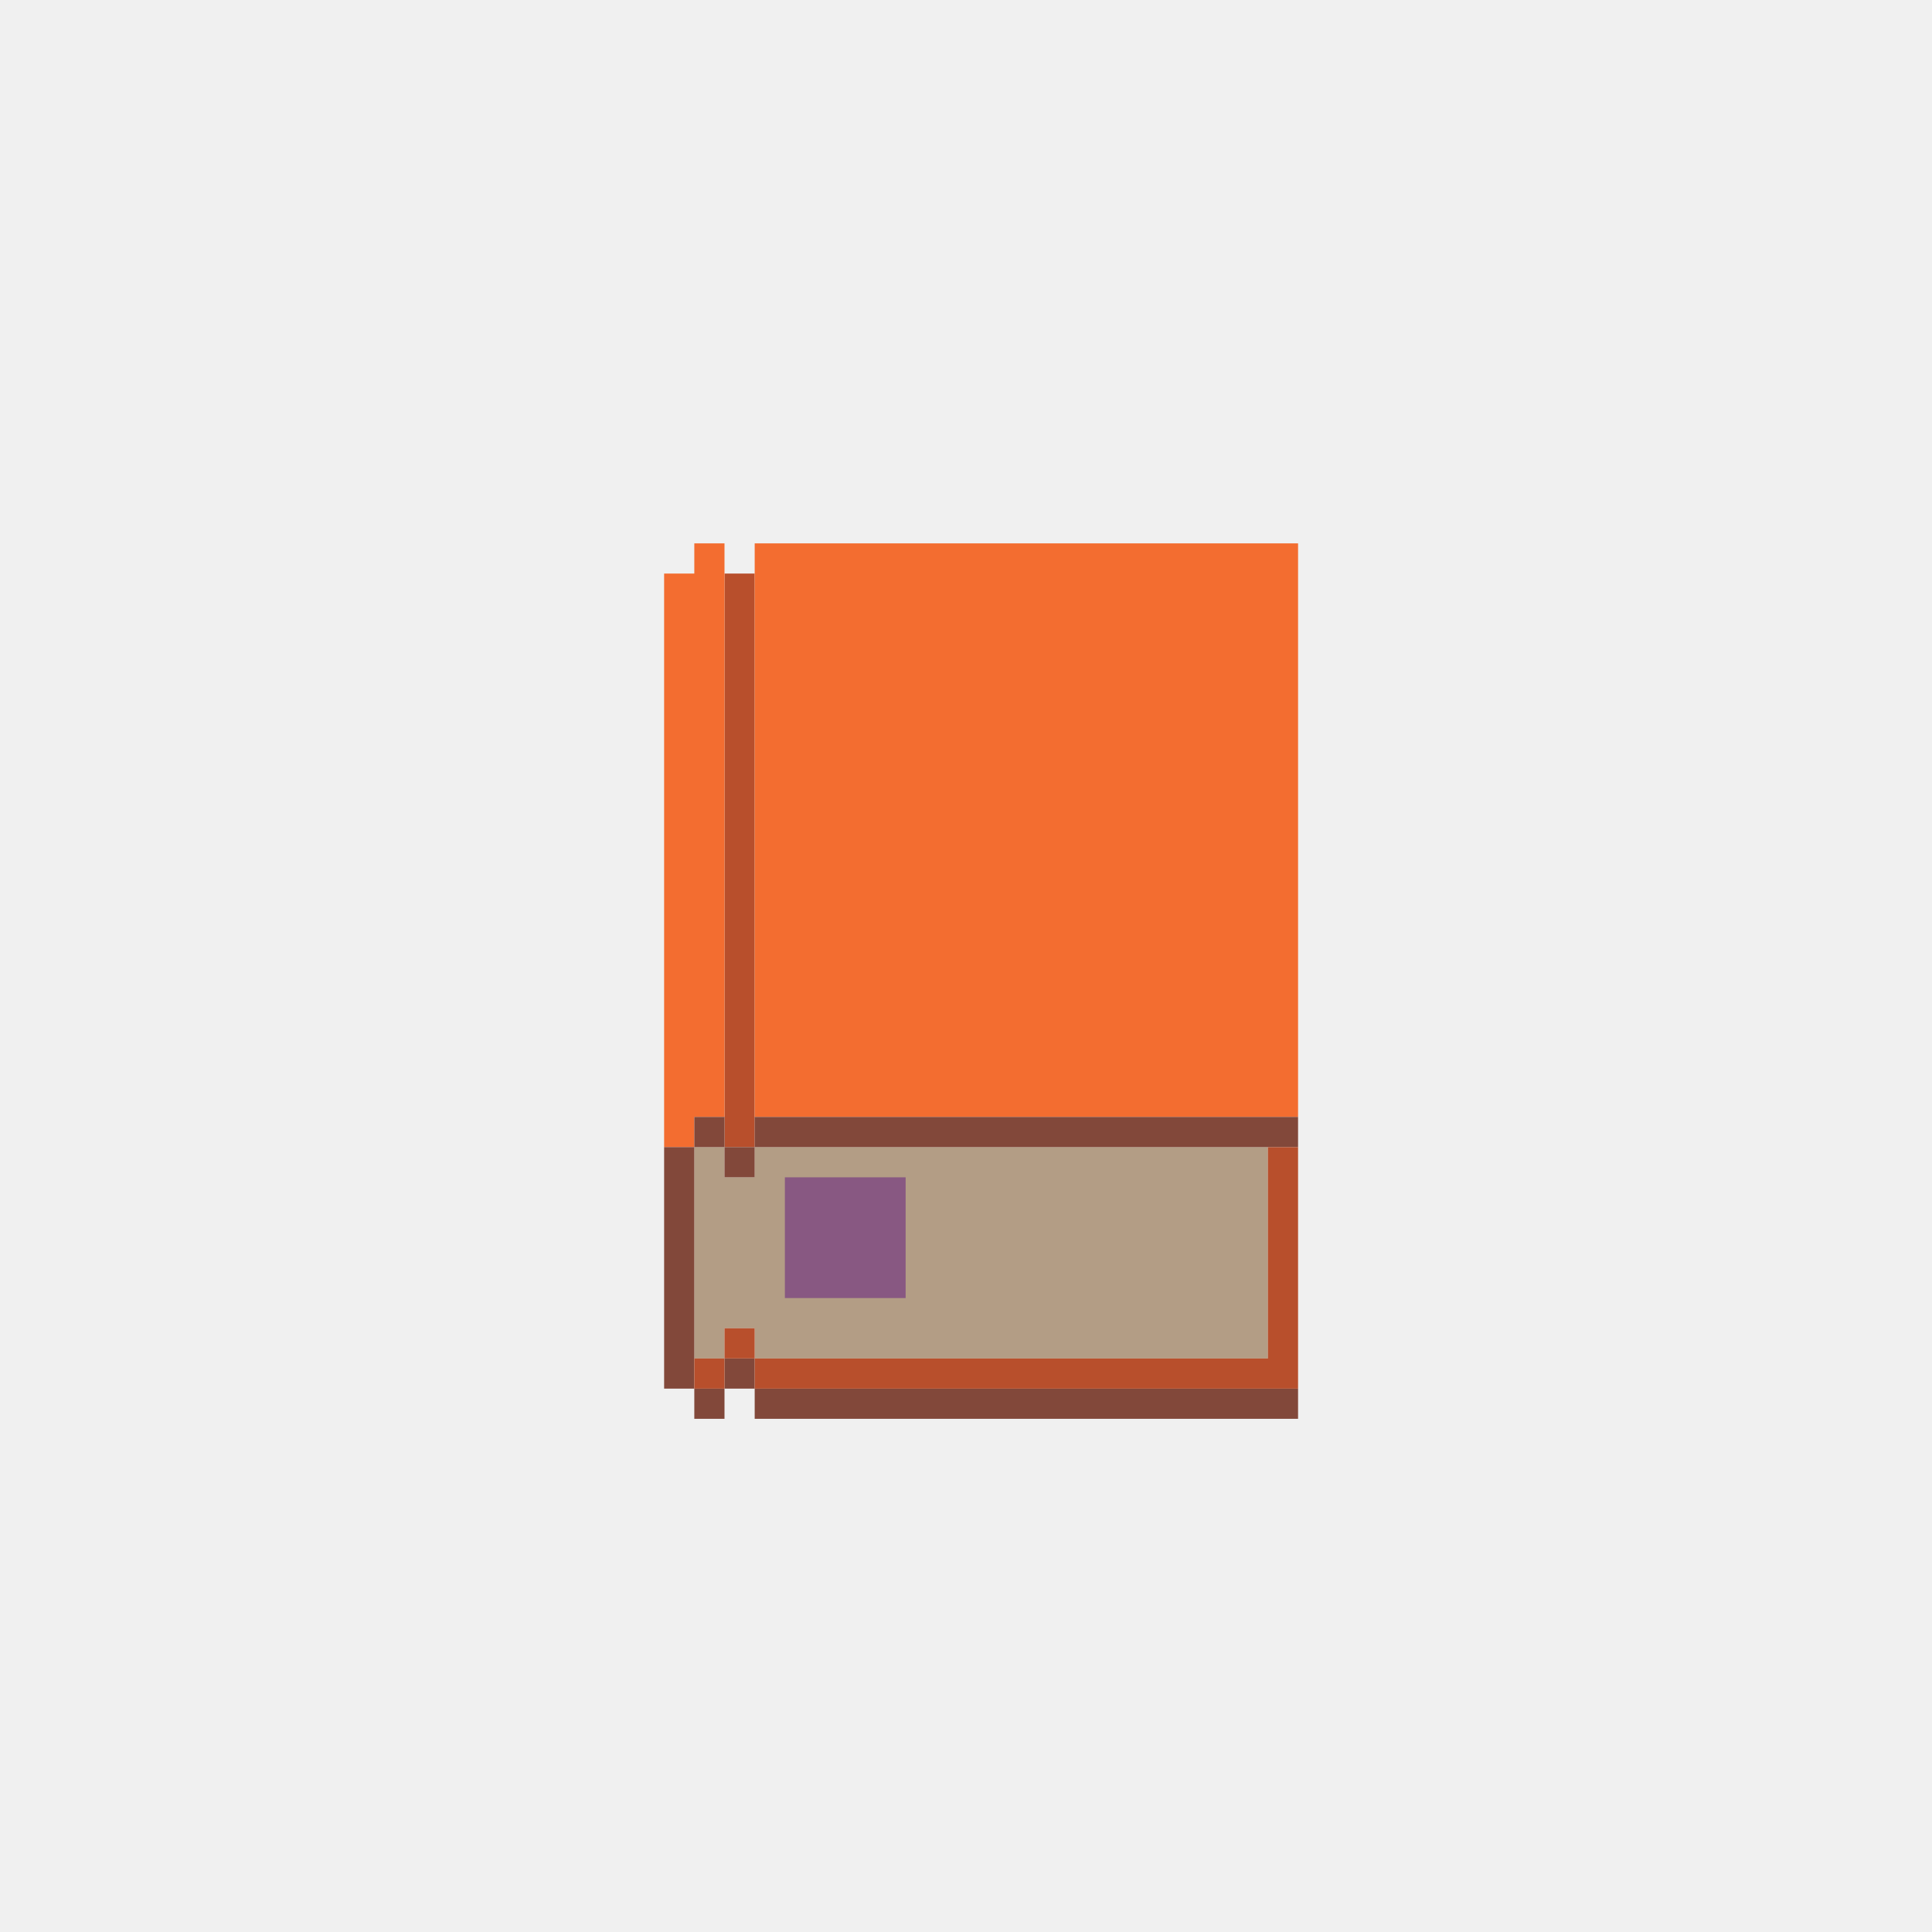
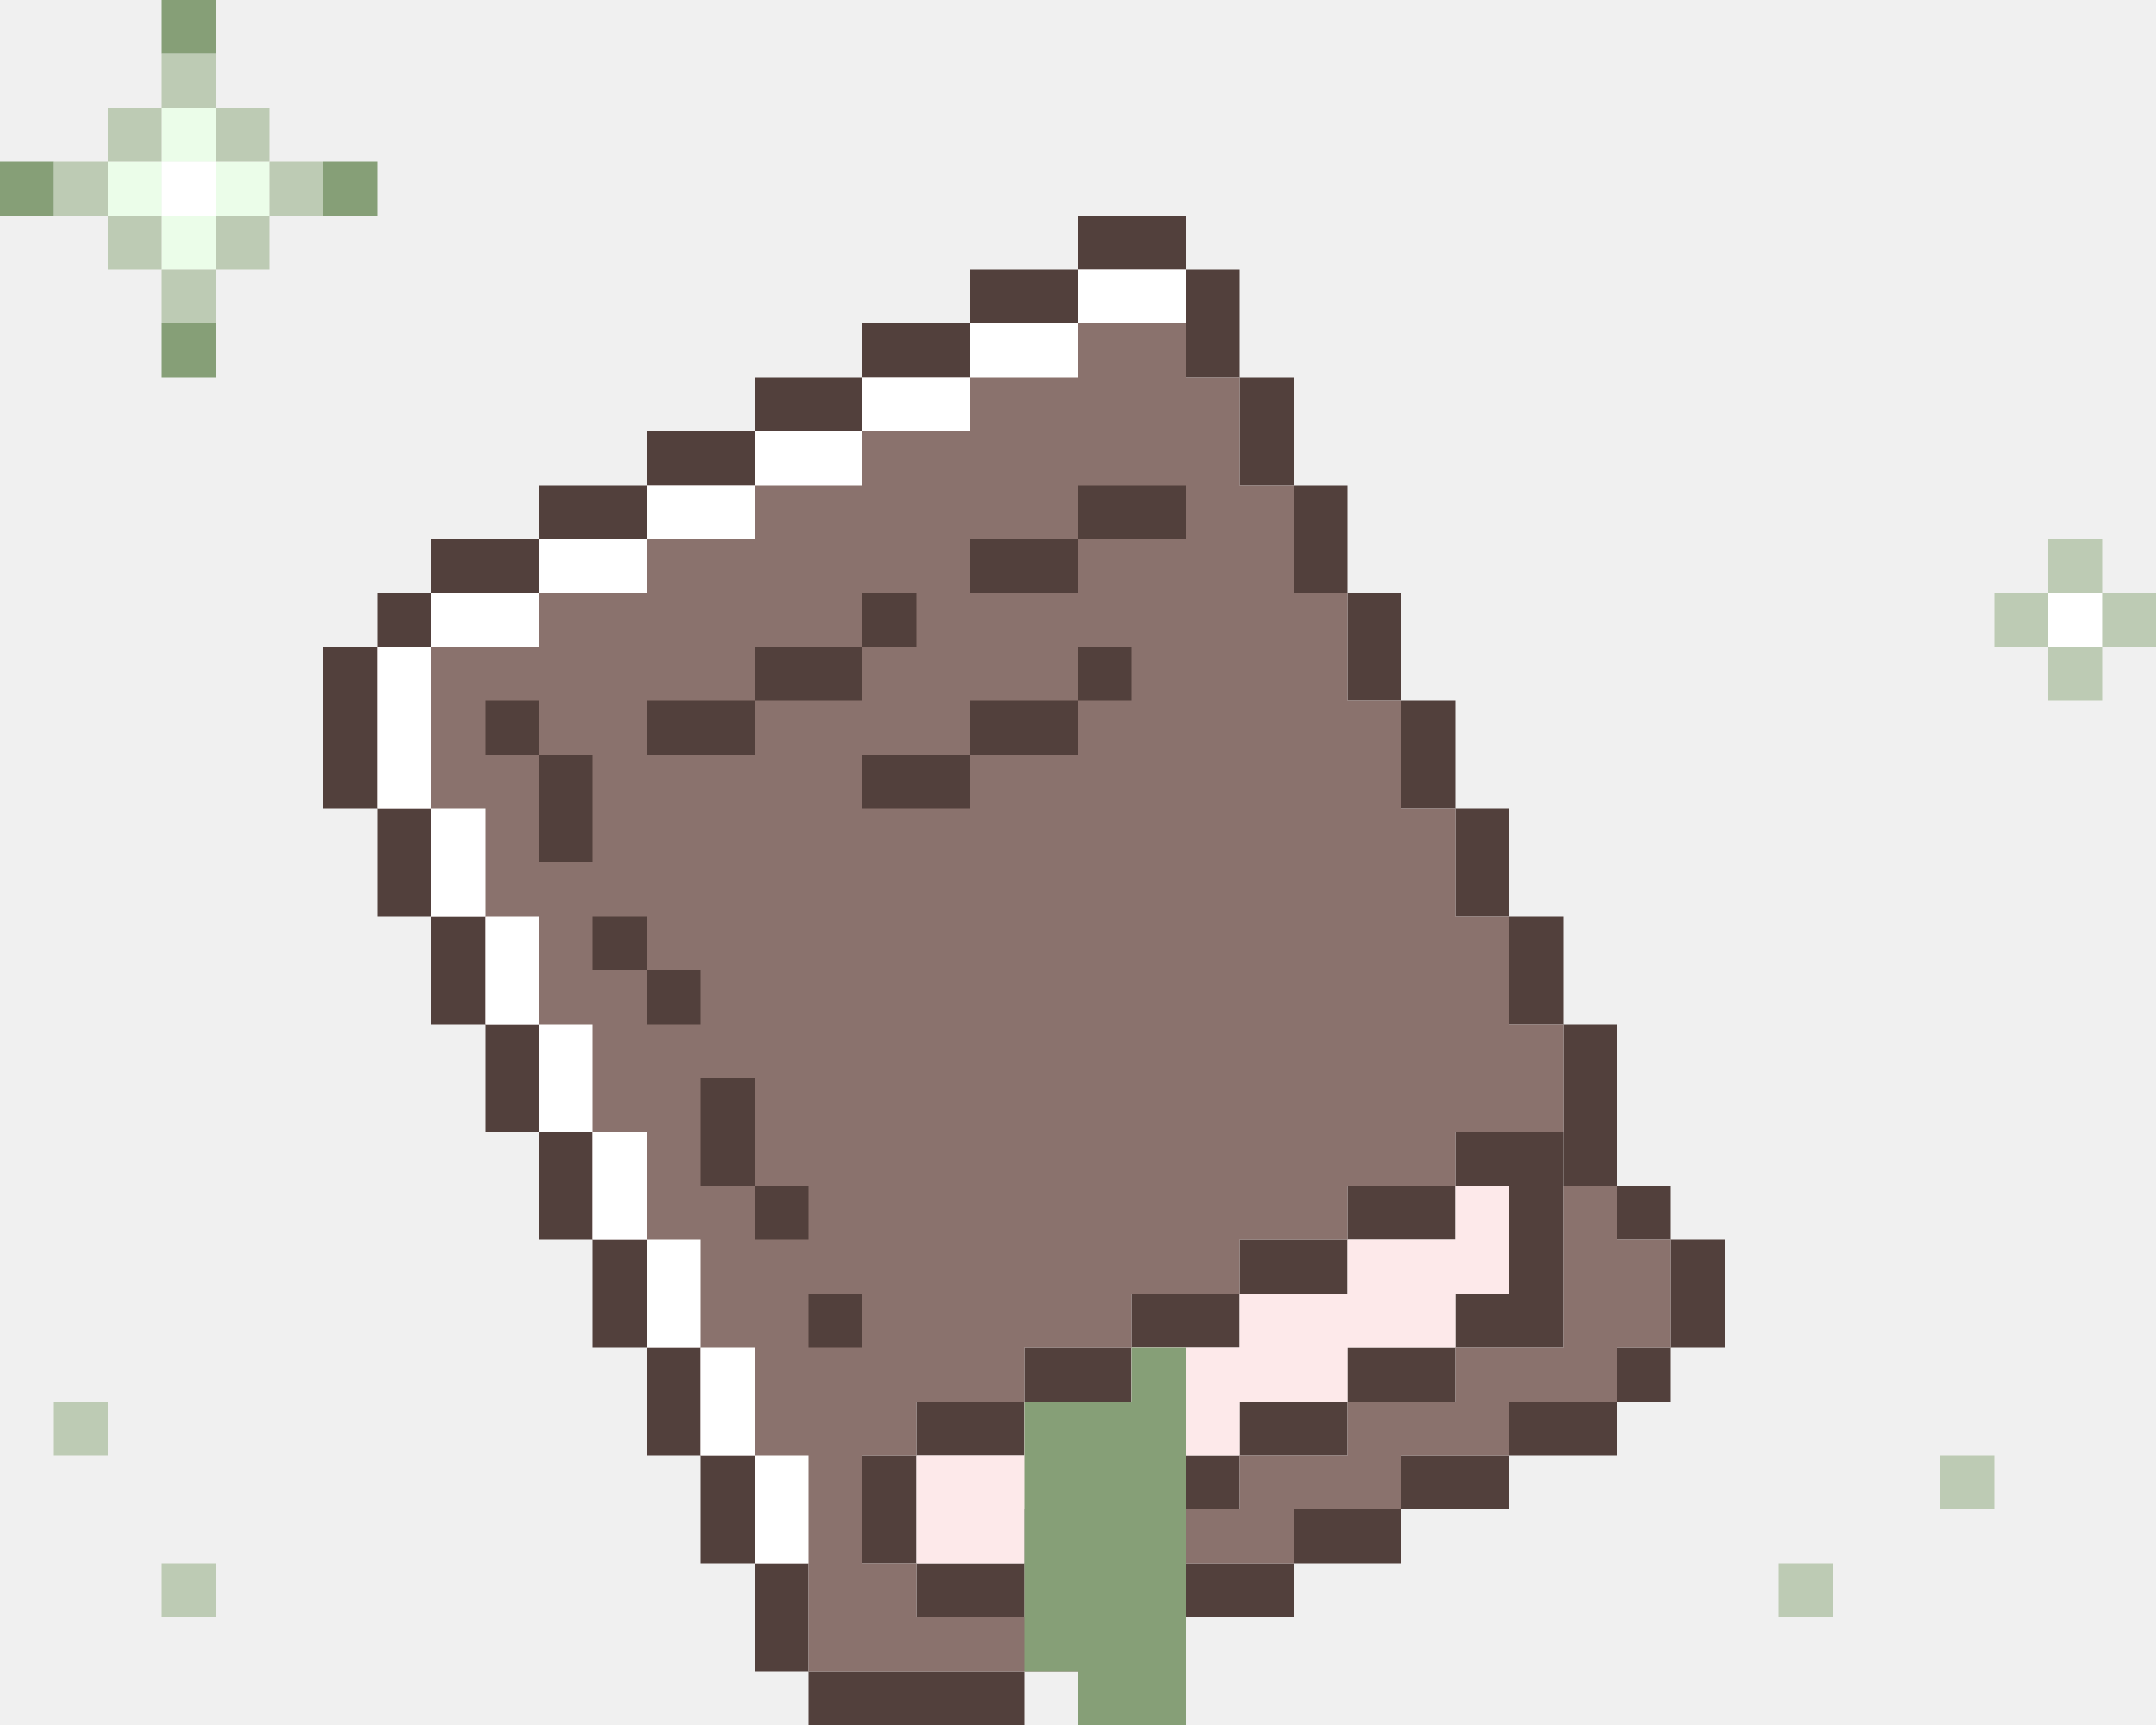
- <svg xmlns="http://www.w3.org/2000/svg" width="64" height="64" viewBox="0 0 64 64" fill="none">
-   <path d="M25 38H24V19H25V38Z" fill="#B84F2C" />
-   <path d="M24 37H23V38H22V19H23V18H24V37Z" fill="#F36D30" />
-   <path d="M43 37H25V18H43V37Z" fill="#F36D30" />
-   <path d="M24 39H25V38H42V45H25V44H24V45H23V38H24V39Z" fill="#B39D85" />
-   <path d="M24 47H23V46H24V47Z" fill="#82483A" />
-   <path d="M43 47H25V46H43V47Z" fill="#82483A" />
-   <path d="M23 46H22V38H23V46Z" fill="#82483A" />
-   <path d="M25 46H24V45H25V46Z" fill="#82483A" />
-   <path d="M25 39H24V38H25V39Z" fill="#82483A" />
-   <path d="M24 38H23V37H24V38Z" fill="#82483A" />
-   <path d="M43 38H25V37H43V38Z" fill="#82483A" />
-   <path d="M24 46H23V45H24V46Z" fill="#B84F2C" />
-   <path d="M43 46H25V45H42V38H43V46Z" fill="#B84F2C" />
-   <path d="M25 45H24V44H25V45Z" fill="#B84F2C" />
-   <path d="M30 43H26V39H30V43Z" fill="#885882" />
+ <svg xmlns="http://www.w3.org/2000/svg" width="40" height="32" viewBox="0 0 40 32" fill="none">
+   <path d="M19 32H15V31H19V32ZM15 31H14V29H15V31ZM22 31H20V30H22V31ZM19 30H17V29H19V30ZM24 30H22V29H24V30ZM14 29H13V27H14V29ZM17 29H16V27H17V29ZM21 29H19V28H21V29ZM26 29H24V28H26V29ZM23 28H21V27H23V28ZM28 28H26V27H28V28ZM13 27H12V25H13V27ZM19 26V27H17V26H19ZM25 27H23V26H25V27ZM30 27H28V26H30V27ZM21 26H19V25H21V26ZM27 26H25V25H27V26ZM31 26H30V25H31V26ZM12 25H11V23H12V25ZM23 25H21V24H23V25ZM29 25H27V24H28V22H27V21H29V25ZM32 25H31V23H32V25ZM25 24H23V23H25V24ZM11 23H10V21H11V23ZM27 23H25V22H27V23ZM31 23H30V22H31V23ZM10 21H9V19H10V21ZM30 21H29V19H30V21ZM9 19H8V17H9V19ZM29 19H28V17H29V19ZM8 17H7V15H8V17ZM28 17H27V15H28V17ZM7 15H6V12H7V15ZM27 15H26V13H27V15ZM26 13H25V11H26V13ZM8 12H7V11H8V12ZM10 11H8V10H10V11ZM25 11H24V9H25V11ZM12 10H10V9H12V10ZM14 9H12V8H14V9ZM24 9H23V7H24V9ZM16 8H14V7H16V8ZM18 7H16V6H18V7ZM23 7H22V5H23V7ZM20 6H18V5H20V6ZM22 5H20V4H22V5Z" fill="#52403C" />
+   <path d="M29 21H30V22H29V21Z" fill="#52403C" />
+   <path d="M22 7H23V9H24V11H25V13H26V15H27V17H28V19H29V21H27V22H25V23H23V24H21V25H19V26H17V27H16V29H17V30H19V29H21V28H23V27H25V26H27V25H29V22H30V23H31V25H30V26H28V27H26V28H24V29H22V30H20V31H15V29H14V27H13V25H12V23H11V21H10V19H9V17H8V15H7V12H8V11H10V10H12V9H14V8H16V7H18V6H20V5H22V7Z" fill="#8A726D" />
+   <path d="M28 24H27V25H25V26H23V27H21V28H19V29H17V27H19V26H21V25H23V24H25V23H27V22H28V24Z" fill="#FDE9EA" />
+   <path d="M16 25H15V24H16V25Z" fill="#52403C" />
+   <path d="M15 23H14V22H15V23Z" fill="#52403C" />
+   <path d="M14 22H13V20H14V22Z" fill="#52403C" />
+   <path d="M13 19H12V18H13V19Z" fill="#52403C" />
+   <path d="M12 18H11V17H12V18Z" fill="#52403C" />
+   <path d="M11 16H10V14H11V16Z" fill="#52403C" />
+   <path d="M10 14H9V13H10V14Z" fill="#52403C" />
+   <path d="M15 29H14V27H15V29Z" fill="white" />
+   <path d="M14 27H13V25H14V27Z" fill="white" />
+   <path d="M13 25H12V23H13V25Z" fill="white" />
+   <path d="M12 23H11V21H12V23Z" fill="white" />
+   <path d="M11 21H10V19H11V21Z" fill="white" />
+   <path d="M10 19H9V17H10V19Z" fill="white" />
+   <path d="M9 17H8V15H9V17Z" fill="white" />
+   <path d="M8 15H7V12H8V15Z" fill="white" />
+   <path d="M10 12H8V11H10V12Z" fill="white" />
+   <path d="M12 11H10V10H12V11Z" fill="white" />
+   <path d="M14 10H12V9H14V10Z" fill="white" />
+   <path d="M16 9H14V8H16V9Z" fill="white" />
+   <path d="M18 8H16V7H18V8Z" fill="white" />
+   <path d="M20 7H18V6H20V7Z" fill="white" />
+   <path d="M22 5V6H20V5H22Z" fill="white" />
+   <path d="M18 15H16V14H18V15Z" fill="#52403C" />
+   <path d="M14 14H12V13H14V14Z" fill="#52403C" />
+   <path d="M20 14H18V13H20V14Z" fill="#52403C" />
+   <path d="M16 13H14V12H16V13Z" fill="#52403C" />
+   <path d="M21 13H20V12H21V13Z" fill="#52403C" />
+   <path d="M17 12H16V11H17V12Z" fill="#52403C" />
+   <path d="M20 11H18V10H20V11Z" fill="#52403C" />
+   <path d="M22 10H20V9H22V10Z" fill="#52403C" />
+   <path d="M22 32H20V31H19V26H21V25H22V32Z" fill="#869F77" />
+   <path d="M3 3H4V4H3V3Z" fill="white" />
+   <path d="M3 2H4V3H3V2Z" fill="#EBFDE9" />
+   <path d="M4 3H5V4H4V3Z" fill="#EBFDE9" />
+   <path d="M3 4H4V5H3V4Z" fill="#EBFDE9" />
+   <path d="M2 3H3V4H2V3Z" fill="#EBFDE9" />
+   <path d="M1 3H2V4H1V3Z" fill="#BDCBB4" />
+   <path d="M2 2H3V3H2V2Z" fill="#BDCBB4" />
+   <path d="M3 1H4V2H3V1Z" fill="#BDCBB4" />
+   <path d="M4 2H5V3H4V2Z" fill="#BDCBB4" />
+   <path d="M5 3H6V4H5V3Z" fill="#BDCBB4" />
+   <path d="M4 4H5V5H4V4Z" fill="#BDCBB4" />
+   <path d="M3 5H4V6H3V5Z" fill="#BDCBB4" />
+   <path d="M2 4H3V5H2V4Z" fill="#BDCBB4" />
+   <path d="M3 6H4V7H3V6Z" fill="#869F77" />
+   <path d="M0 3H1V4H0V3Z" fill="#869F77" />
+   <path d="M3 0H4V1H3V0Z" fill="#869F77" />
+   <path d="M6 3H7V4H6V3Z" fill="#869F77" />
+   <path d="M38 11H39V12H38V11Z" fill="white" />
+   <path d="M39 13H38V12H39V13Z" fill="#BDCBB4" />
+   <path d="M38 12H37V11H38V12Z" fill="#BDCBB4" />
+   <path d="M40 12H39V11H40V12Z" fill="#BDCBB4" />
+   <path d="M39 11H38V10H39V11Z" fill="#BDCBB4" />
+   <path d="M36 27H37V28H36V27Z" fill="#BDCBB4" />
+   <path d="M33 29H34V30H33V29Z" fill="#BDCBB4" />
+   <path d="M2 26H1V27H2V26Z" fill="#BDCBB4" />
+   <path d="M4 29H3V30H4V29Z" fill="#BDCBB4" />
</svg>
